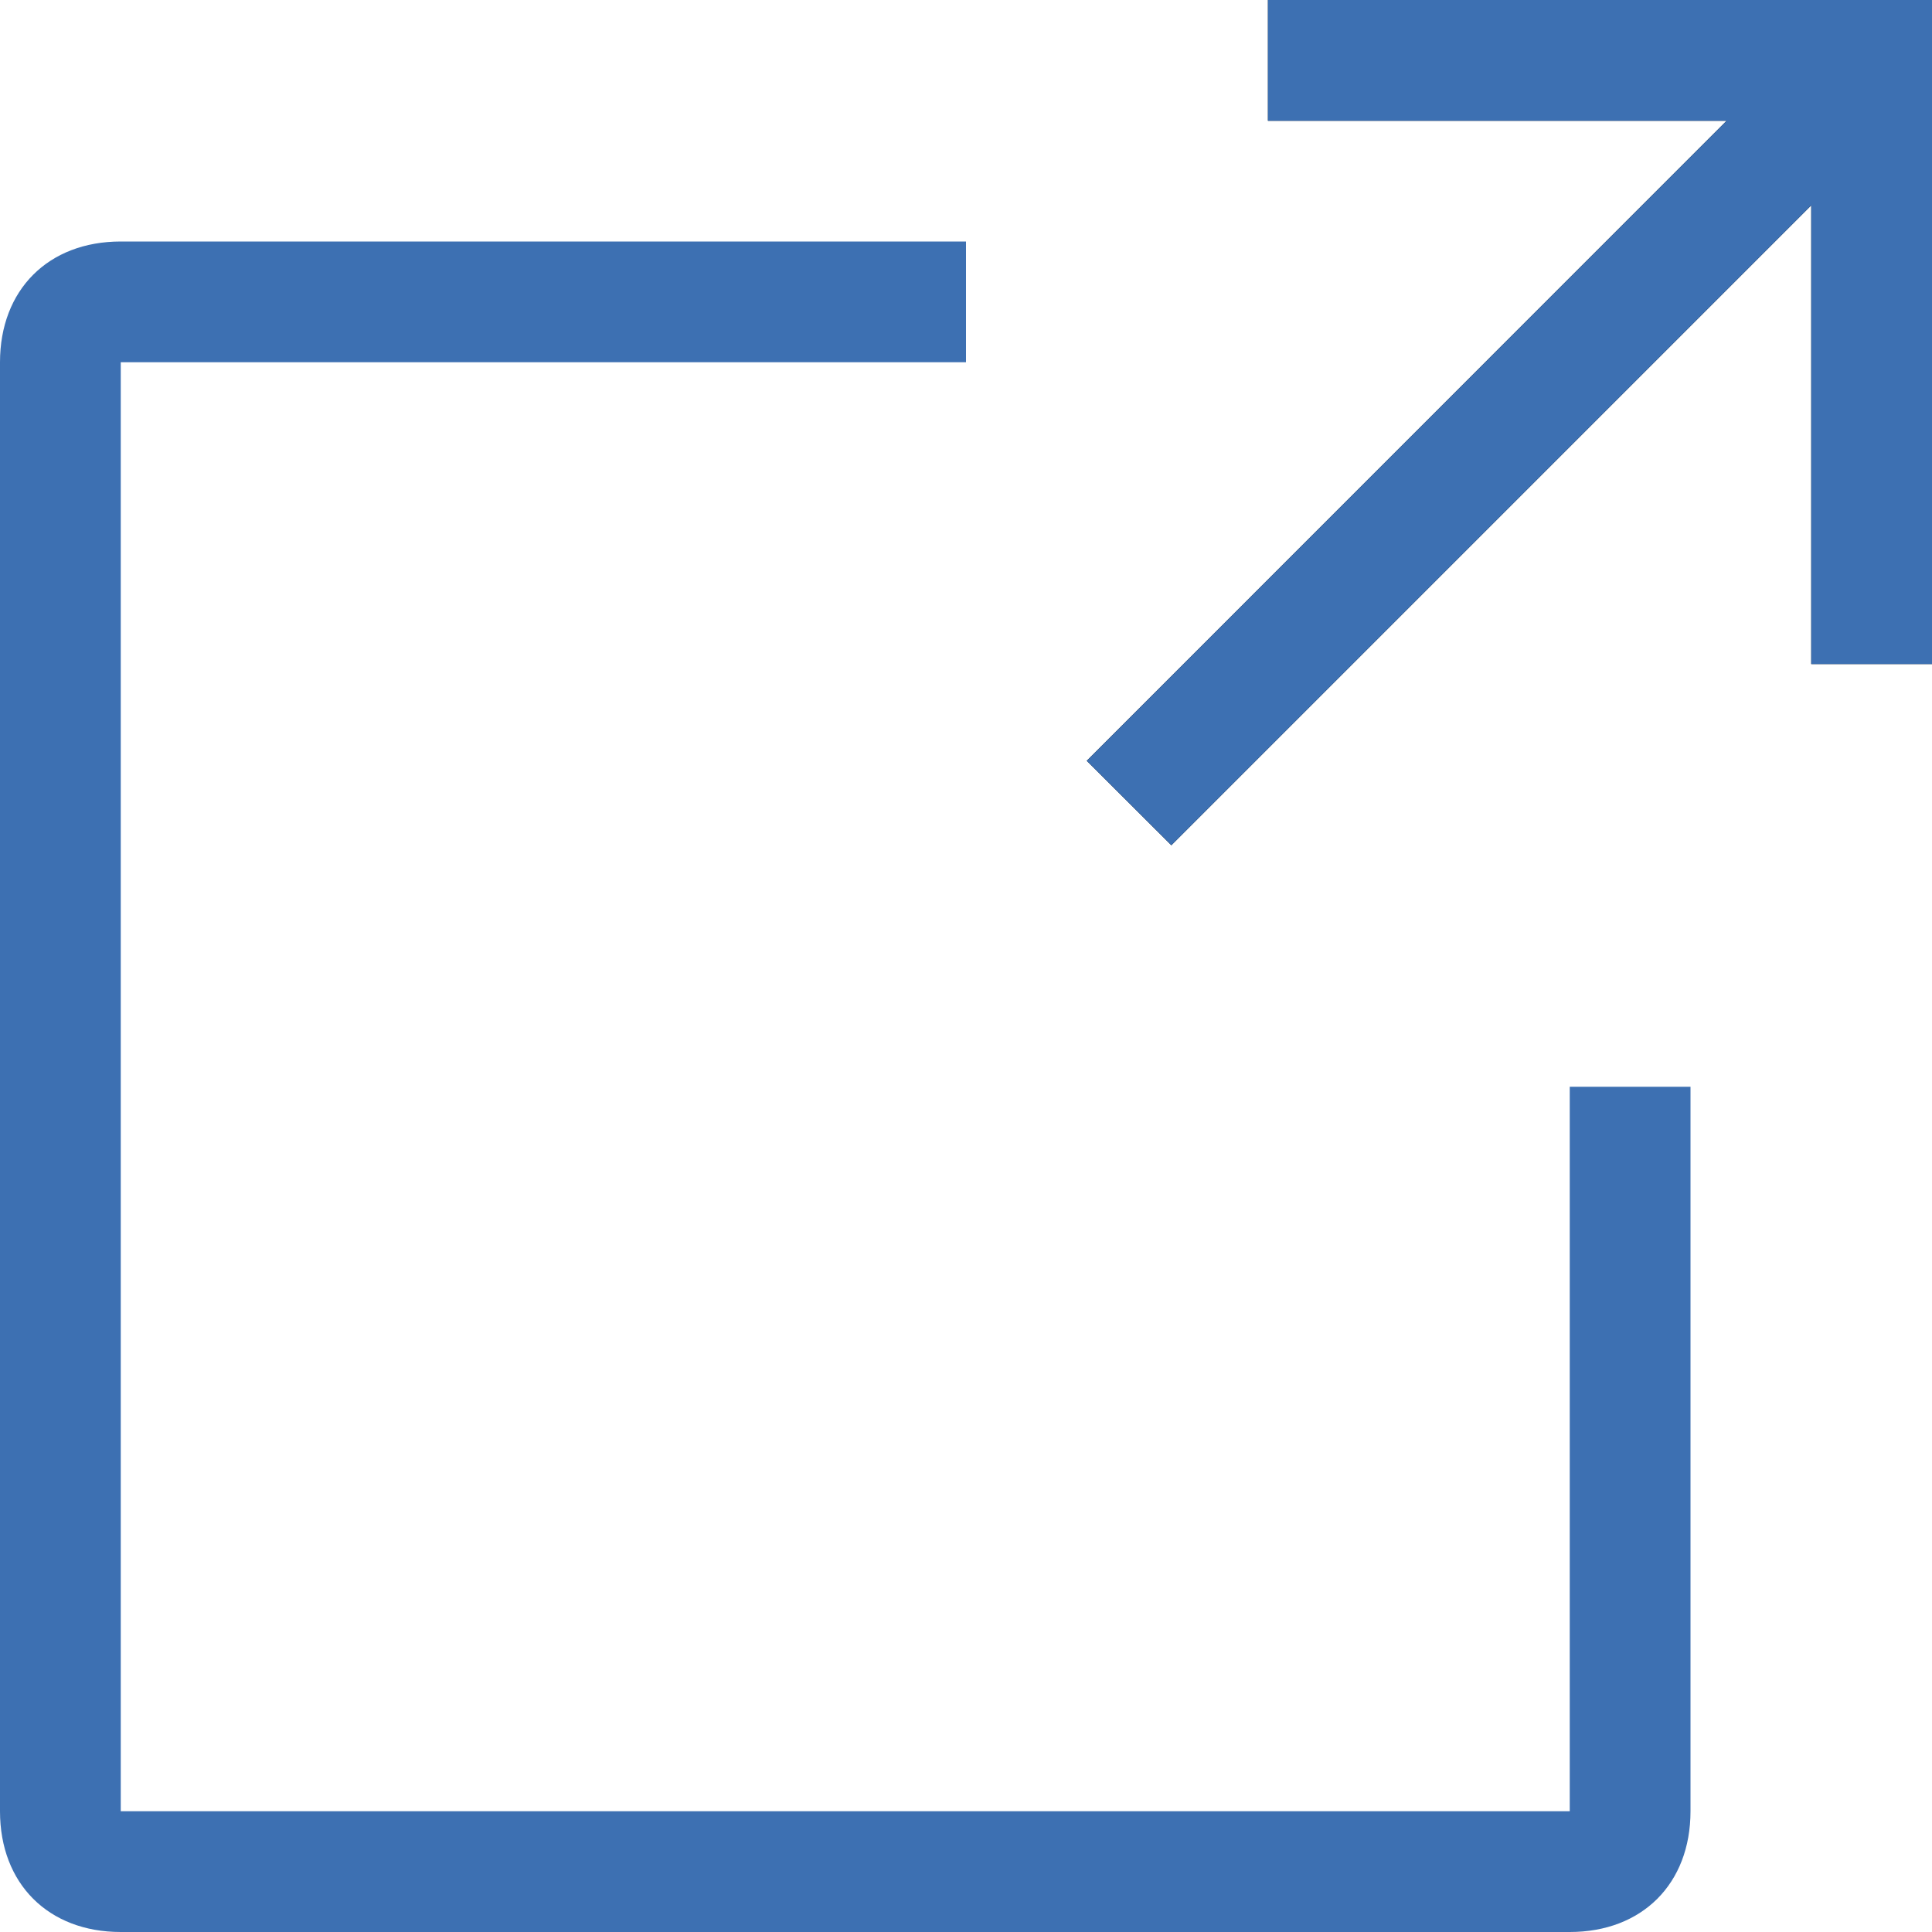
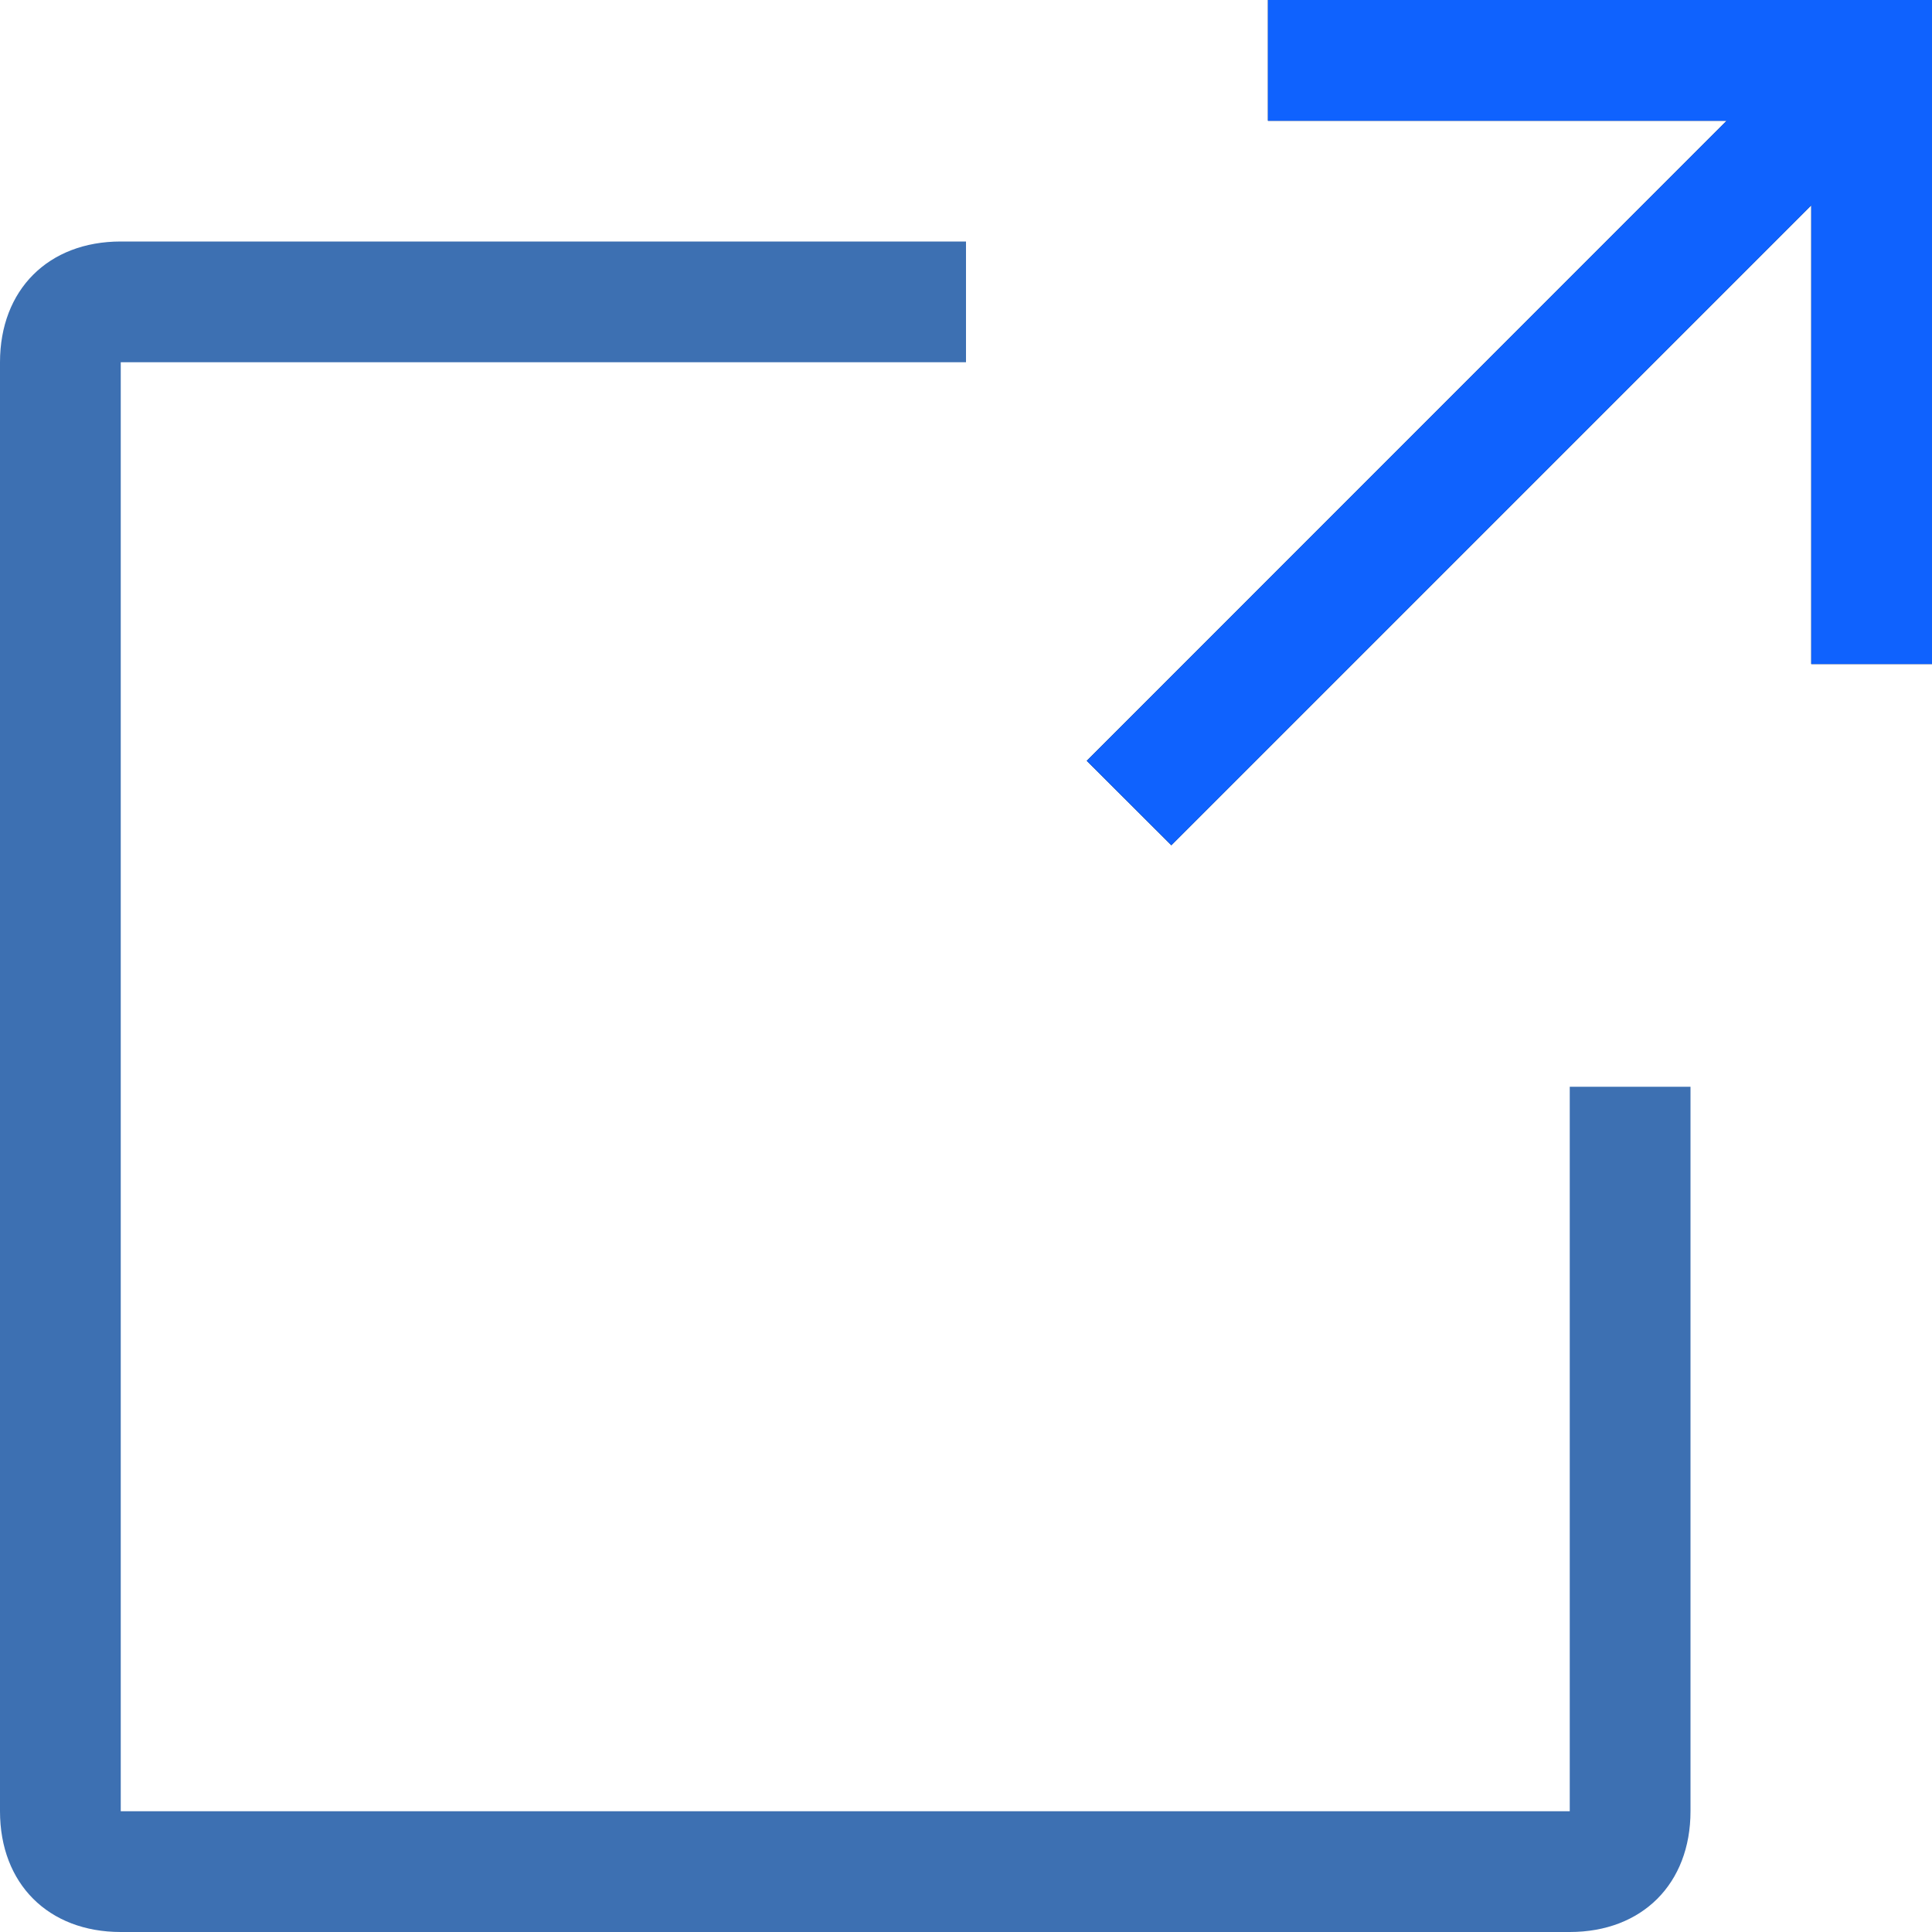
<svg xmlns="http://www.w3.org/2000/svg" width="14px" height="14px" viewBox="0 0 14 14" version="1.1">
  <g id="icon-launch" stroke="none" stroke-width="1" fill="none" fill-rule="evenodd">
    <g id="launch">
-       <polygon id="Path" fill="#000000" points="12.512 0.875 9.188 0.875 9.188 0 14 0 14 4.812 13.125 4.812 13.125 1.488 8.488 6.125 7.875 5.513" />
-       <polygon id="Path" fill="#3D70B2" points="12.512 0.875 9.188 0.875 9.188 0 14 0 14 4.812 13.125 4.812 13.125 1.488 8.488 6.125 7.875 5.513" />
+       <polygon id="Path" fill="#161616" points="12.512 0.875 9.188 0.875 9.188 0 14 0 14 4.812 13.125 4.812 13.125 1.488 8.488 6.125 7.875 5.513" />
+       <polygon id="Path" fill="#0f62fe" points="12.512 0.875 9.188 0.875 9.188 0 14 0 14 4.812 13.125 4.812 13.125 1.488 8.488 6.125 7.875 5.513" />
      <path d="M11.375,7.875 L12.25,7.875 L12.25,13.125 C12.25,13.65 11.9,14 11.375,14 L0.875,14 C0.35,14 0,13.65 0,13.125 L0,2.625 C0,2.1 0.35,1.75 0.875,1.75 L7,1.75 L7,2.625 L0.875,2.625 L0.875,13.125 L11.375,13.125 L11.375,7.875 Z" id="Path" fill="#3D70B2" />
    </g>
  </g>
</svg>
